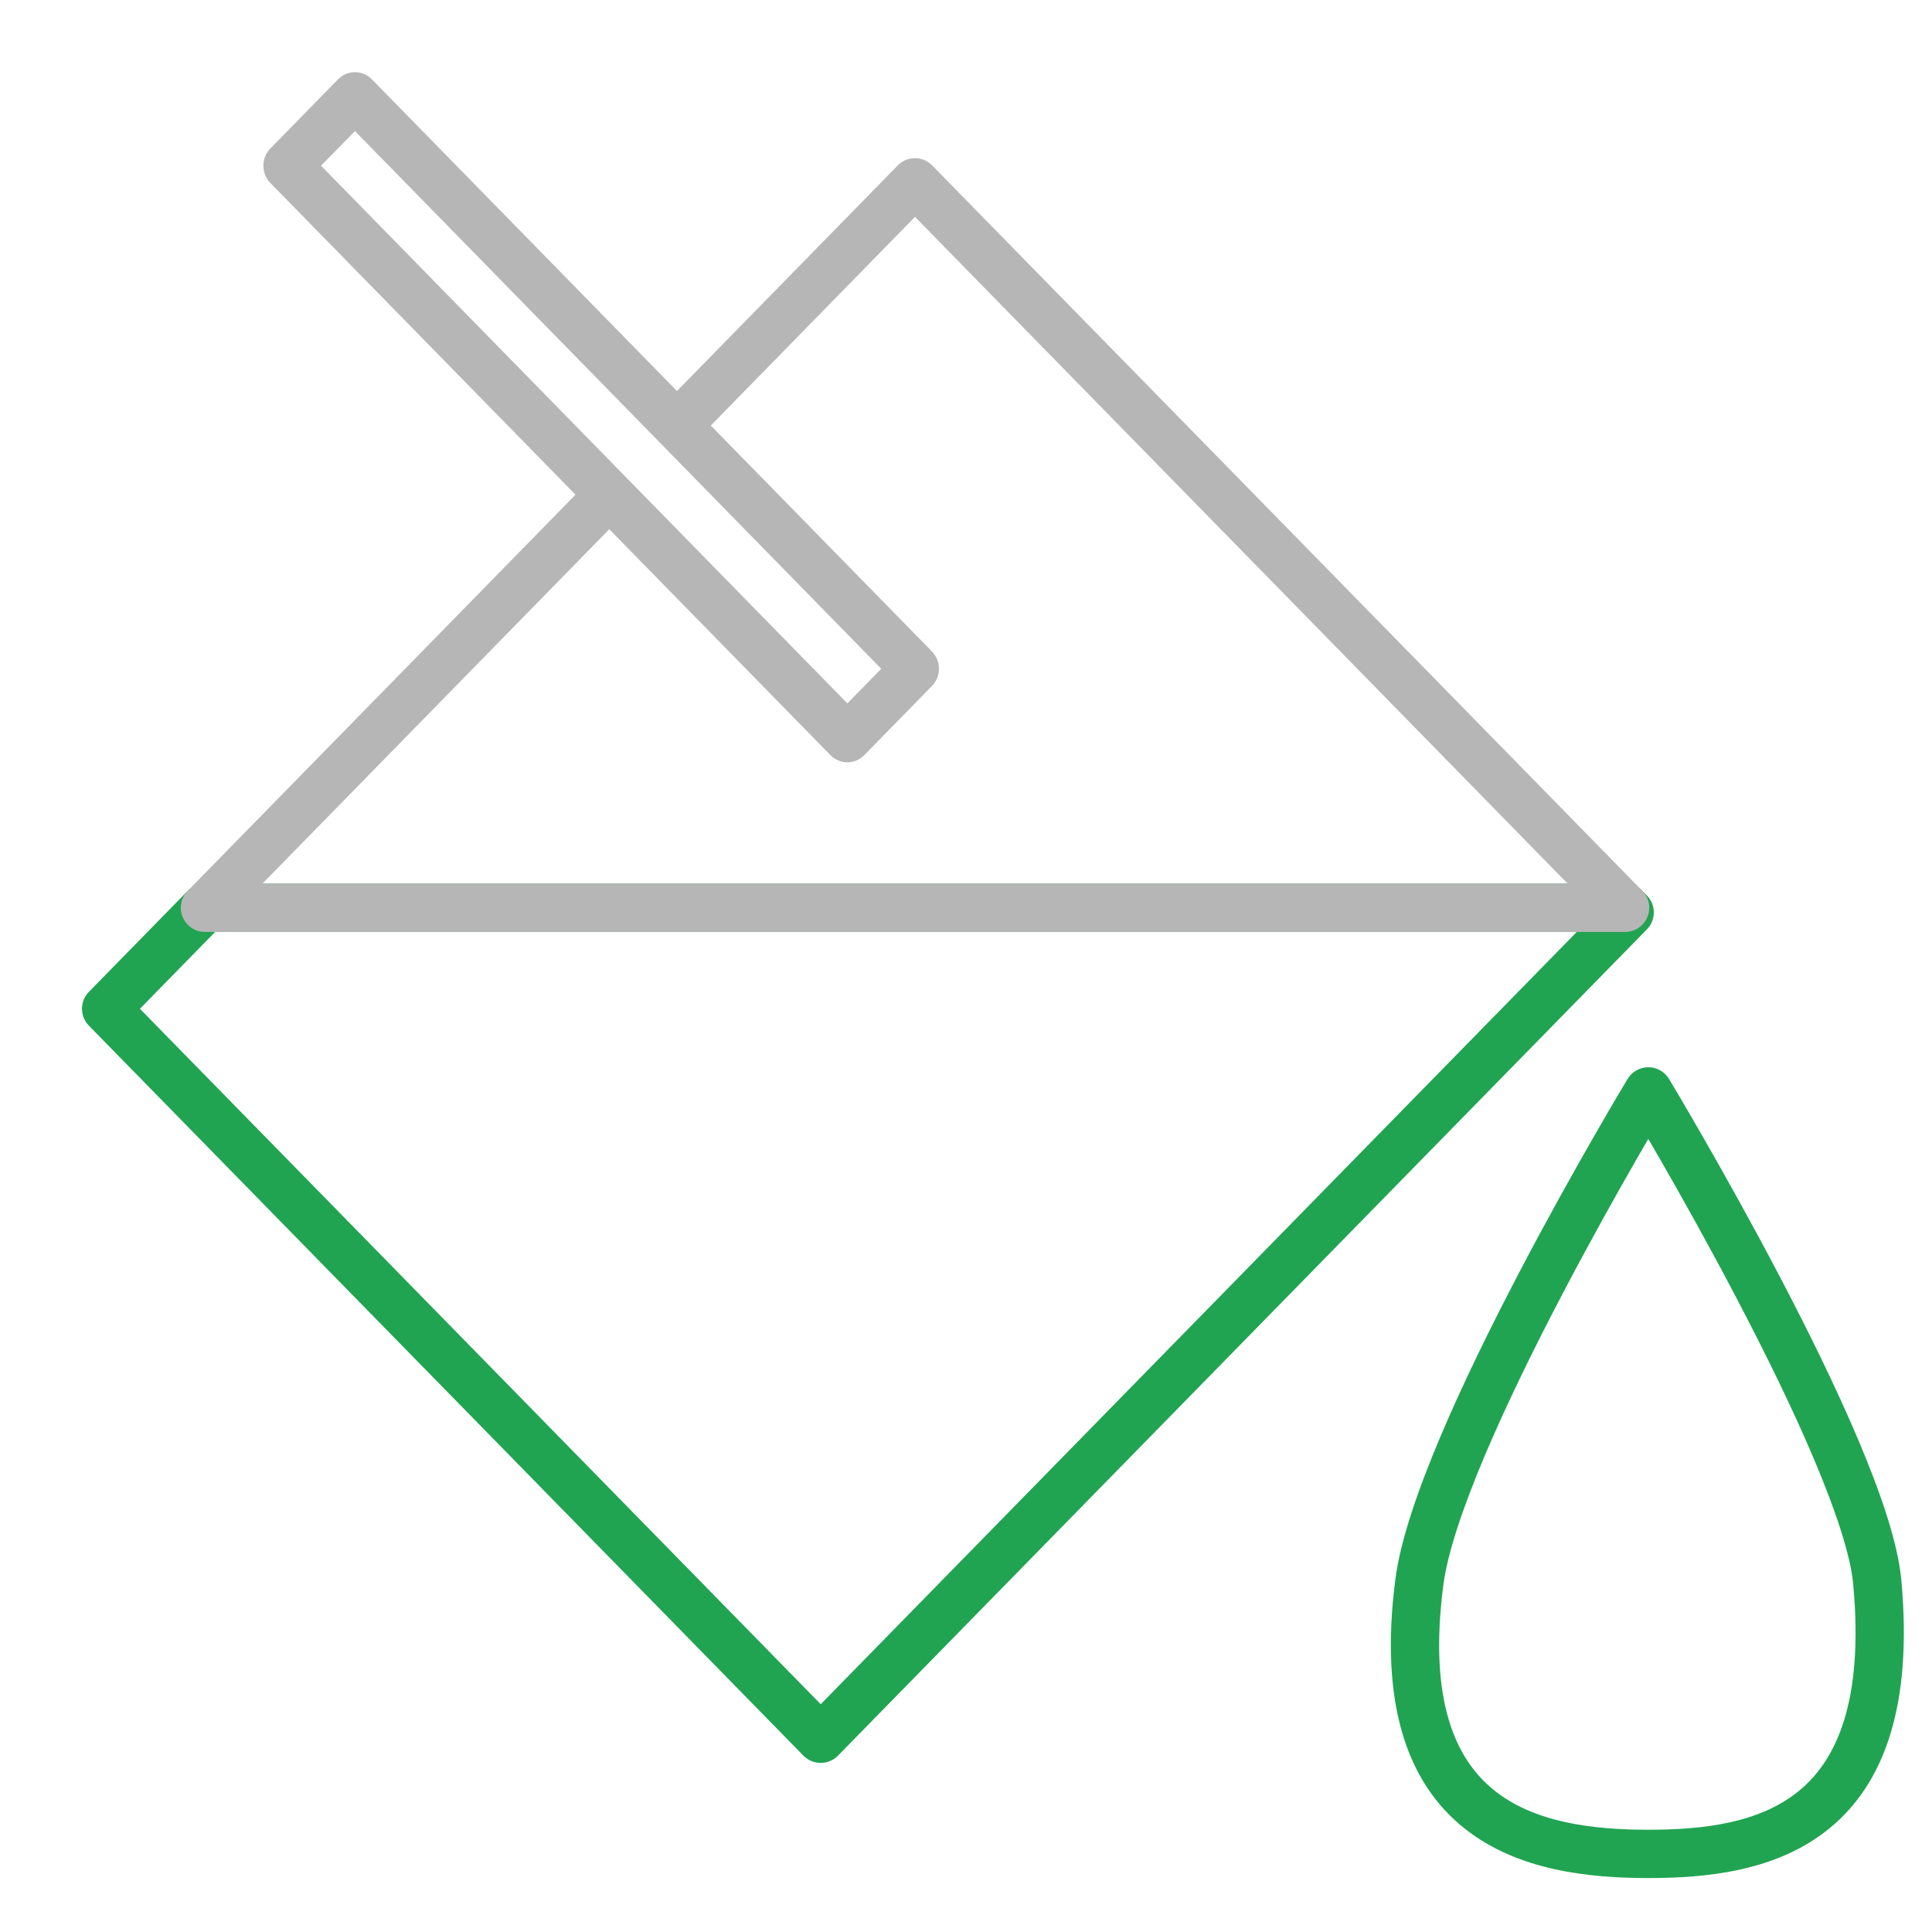
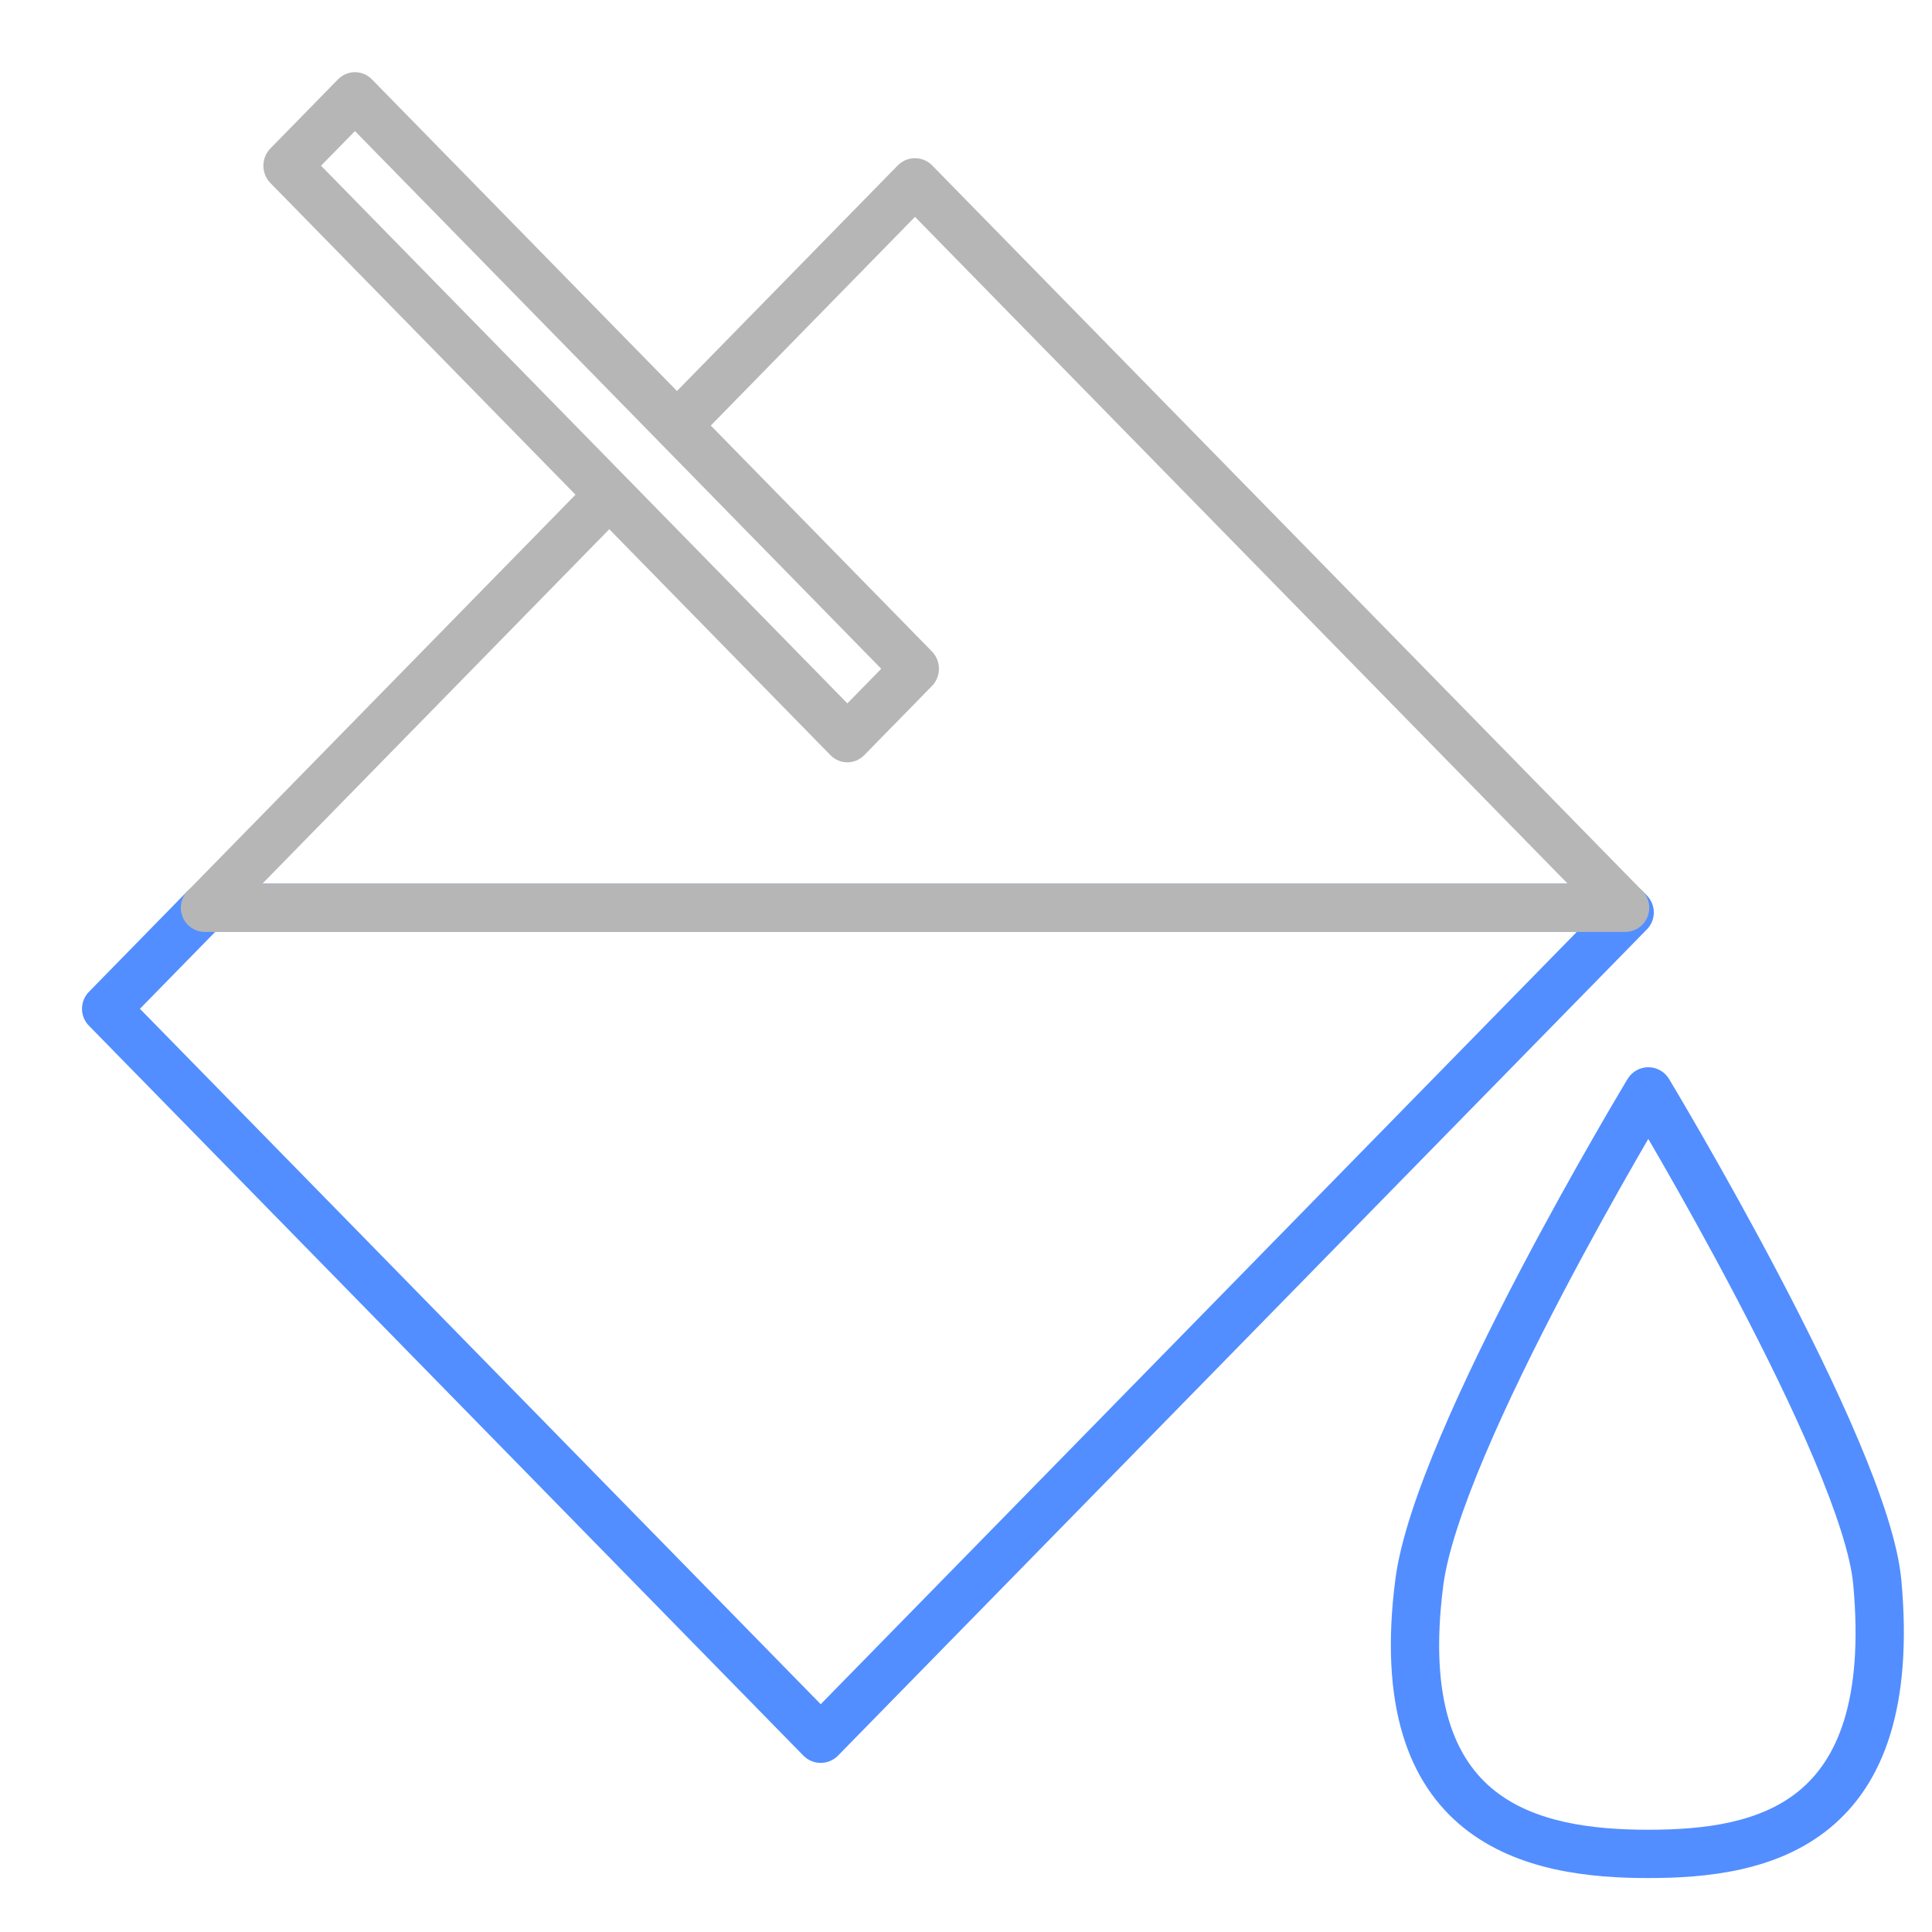
<svg xmlns="http://www.w3.org/2000/svg" width="40" height="40" viewBox="0 0 40 40" fill="none">
-   <path fill-rule="evenodd" clip-rule="evenodd" d="M34.555 22.337L34.127 22.596L33.699 22.337C33.789 22.187 33.952 22.096 34.127 22.096C34.302 22.096 34.464 22.188 34.555 22.337ZM39.365 32.712C39.605 35.328 39.003 36.933 37.877 37.854C36.785 38.747 35.326 38.883 34.127 38.883C32.927 38.883 31.425 38.74 30.311 37.848C29.154 36.921 28.551 35.307 28.89 32.693C28.995 31.884 29.363 30.827 29.828 29.73C30.297 28.622 30.885 27.43 31.457 26.338C32.029 25.245 32.589 24.246 33.006 23.52C33.214 23.157 33.387 22.861 33.508 22.657C33.569 22.555 33.616 22.475 33.648 22.421L33.685 22.359L33.699 22.337C33.699 22.337 33.699 22.337 34.127 22.596C34.555 22.337 34.555 22.337 34.555 22.337L34.568 22.36L34.606 22.424C34.64 22.48 34.689 22.562 34.751 22.667C34.875 22.878 35.052 23.181 35.266 23.553C35.693 24.298 36.266 25.32 36.847 26.428C37.427 27.534 38.019 28.733 38.482 29.831C38.939 30.913 39.295 31.95 39.365 32.712ZM34.126 23.58C34.05 23.711 33.965 23.858 33.873 24.018C33.461 24.736 32.907 25.724 32.343 26.802C31.777 27.882 31.203 29.047 30.748 30.12C30.288 31.205 29.968 32.156 29.882 32.822C29.569 35.24 30.152 36.439 30.936 37.067C31.763 37.73 32.957 37.883 34.127 37.883C35.299 37.883 36.442 37.736 37.243 37.08C38.011 36.452 38.593 35.245 38.369 32.803C38.315 32.209 38.016 31.298 37.561 30.22C37.113 29.158 36.535 27.987 35.961 26.892C35.388 25.798 34.822 24.788 34.399 24.051C34.299 23.878 34.208 23.72 34.126 23.58Z" fill="#21A452" />
-   <path fill-rule="evenodd" clip-rule="evenodd" d="M3.886 18.445C3.981 18.349 4.109 18.295 4.244 18.295H33.646C33.781 18.295 33.91 18.349 34.004 18.445L34.098 18.541C34.288 18.736 34.288 19.047 34.098 19.241L17.349 36.349C17.255 36.445 17.126 36.499 16.991 36.499C16.857 36.499 16.728 36.444 16.634 36.349L1.84 21.235C1.65 21.041 1.65 20.73 1.84 20.536L3.886 18.445ZM4.454 19.295L2.897 20.886L16.992 35.284L32.645 19.295H4.454Z" fill="#21A452" />
+   <path fill-rule="evenodd" clip-rule="evenodd" d="M34.555 22.337L34.127 22.596L33.699 22.337C33.789 22.187 33.952 22.096 34.127 22.096C34.302 22.096 34.464 22.188 34.555 22.337ZM39.365 32.712C39.605 35.328 39.003 36.933 37.877 37.854C36.785 38.747 35.326 38.883 34.127 38.883C32.927 38.883 31.425 38.74 30.311 37.848C29.154 36.921 28.551 35.307 28.89 32.693C28.995 31.884 29.363 30.827 29.828 29.73C30.297 28.622 30.885 27.43 31.457 26.338C32.029 25.245 32.589 24.246 33.006 23.52C33.214 23.157 33.387 22.861 33.508 22.657C33.569 22.555 33.616 22.475 33.648 22.421L33.685 22.359L33.699 22.337C33.699 22.337 33.699 22.337 34.127 22.596C34.555 22.337 34.555 22.337 34.555 22.337L34.568 22.36L34.606 22.424C34.64 22.48 34.689 22.562 34.751 22.667C34.875 22.878 35.052 23.181 35.266 23.553C35.693 24.298 36.266 25.32 36.847 26.428C37.427 27.534 38.019 28.733 38.482 29.831C38.939 30.913 39.295 31.95 39.365 32.712ZM34.126 23.58C34.05 23.711 33.965 23.858 33.873 24.018C33.461 24.736 32.907 25.724 32.343 26.802C31.777 27.882 31.203 29.047 30.748 30.12C30.288 31.205 29.968 32.156 29.882 32.822C29.569 35.24 30.152 36.439 30.936 37.067C31.763 37.73 32.957 37.883 34.127 37.883C35.299 37.883 36.442 37.736 37.243 37.08C38.011 36.452 38.593 35.245 38.369 32.803C38.315 32.209 38.016 31.298 37.561 30.22C37.113 29.158 36.535 27.987 35.961 26.892C35.388 25.798 34.822 24.788 34.399 24.051C34.299 23.878 34.208 23.72 34.126 23.58Z" fill="#528EFF" />
+   <path fill-rule="evenodd" clip-rule="evenodd" d="M3.886 18.445C3.981 18.349 4.109 18.295 4.244 18.295H33.646C33.781 18.295 33.91 18.349 34.004 18.445L34.098 18.541C34.288 18.736 34.288 19.047 34.098 19.241L17.349 36.349C17.255 36.445 17.126 36.499 16.991 36.499C16.857 36.499 16.728 36.444 16.634 36.349L1.84 21.235C1.65 21.041 1.65 20.73 1.84 20.536L3.886 18.445ZM4.454 19.295L2.897 20.886L16.992 35.284L32.645 19.295H4.454Z" fill="#528EFF" />
  <path fill-rule="evenodd" clip-rule="evenodd" d="M12.964 10.6L5.433 18.295H32.457L18.944 4.49L14.366 9.168L13.666 8.453L18.586 3.426C18.68 3.33 18.809 3.275 18.944 3.275C19.078 3.275 19.207 3.33 19.301 3.426L34.004 18.445C34.144 18.589 34.185 18.803 34.107 18.989C34.029 19.174 33.847 19.295 33.646 19.295H4.244C4.042 19.295 3.861 19.174 3.783 18.989C3.705 18.803 3.746 18.589 3.886 18.445L12.265 9.885L12.964 10.6Z" fill="#B6B6B6" />
  <path fill-rule="evenodd" clip-rule="evenodd" d="M6.999 1.642C7.193 1.445 7.506 1.445 7.699 1.642L19.295 13.488C19.488 13.686 19.488 14.006 19.295 14.203L17.893 15.635C17.7 15.832 17.387 15.832 17.194 15.635L5.598 3.789C5.405 3.591 5.405 3.271 5.598 3.074L6.999 1.642ZM7.349 2.714L6.647 3.431L17.544 14.563L18.245 13.846L7.349 2.714Z" fill="#B6B6B6" />
</svg>
